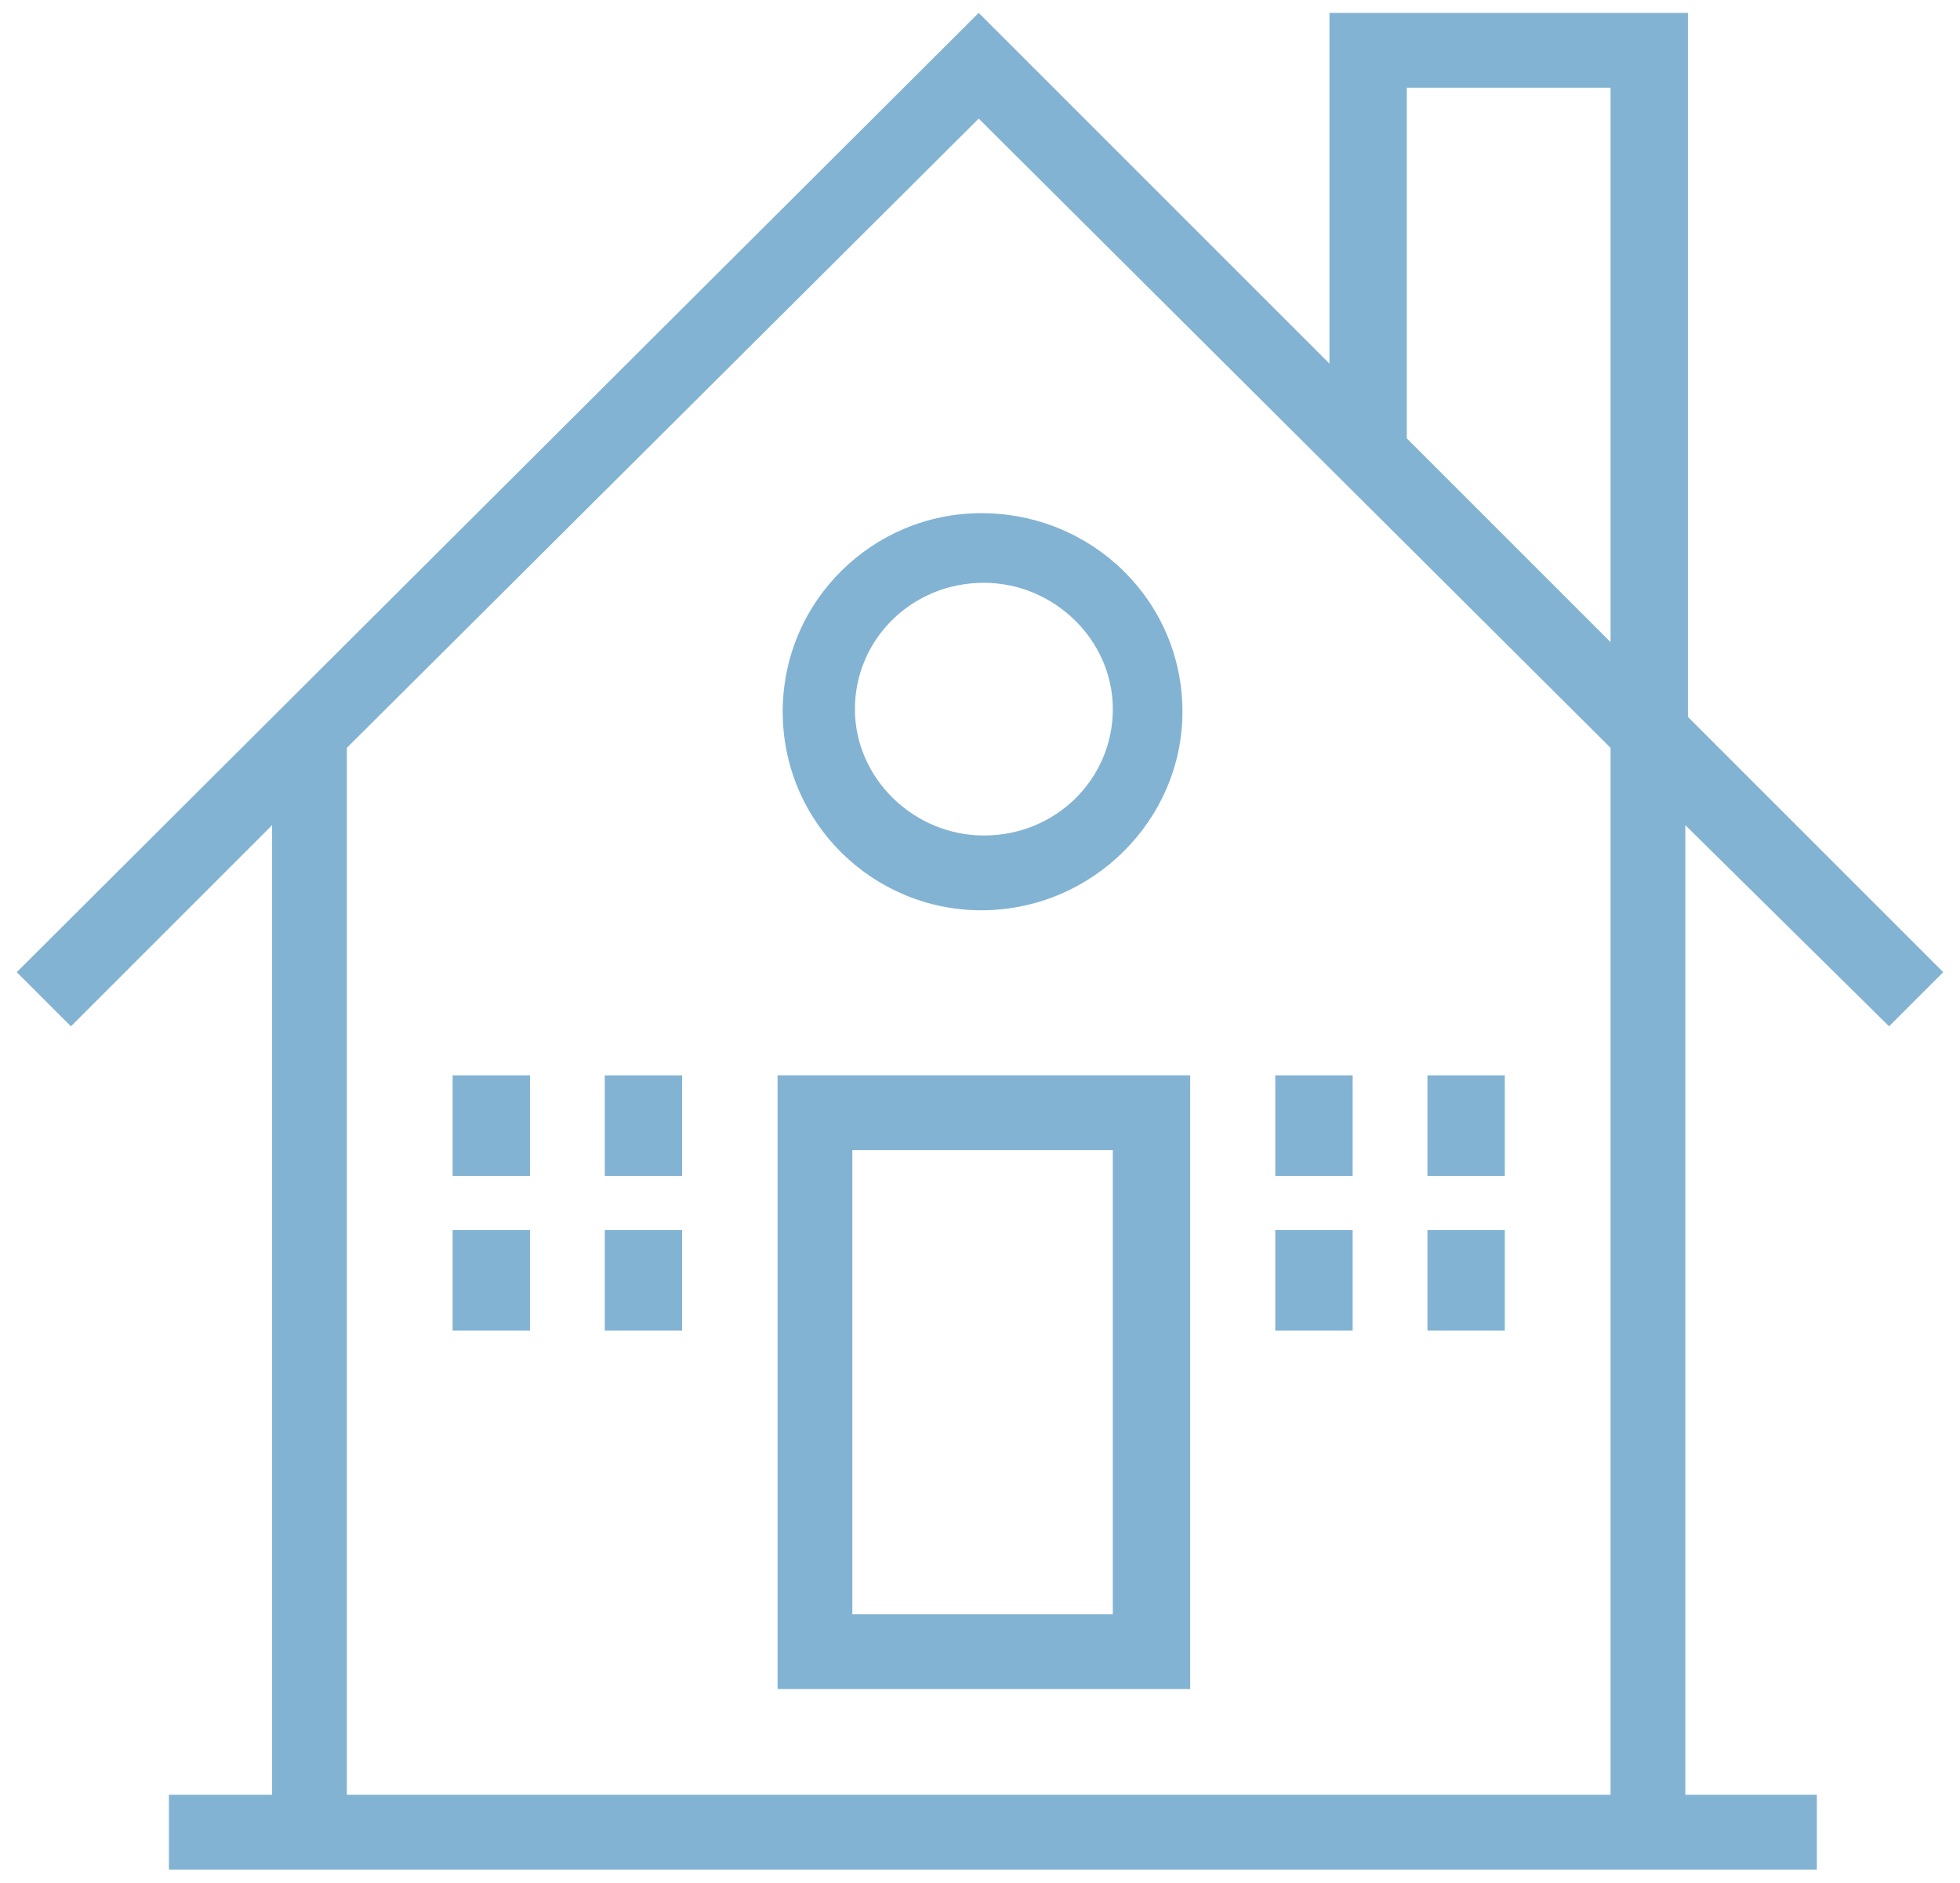
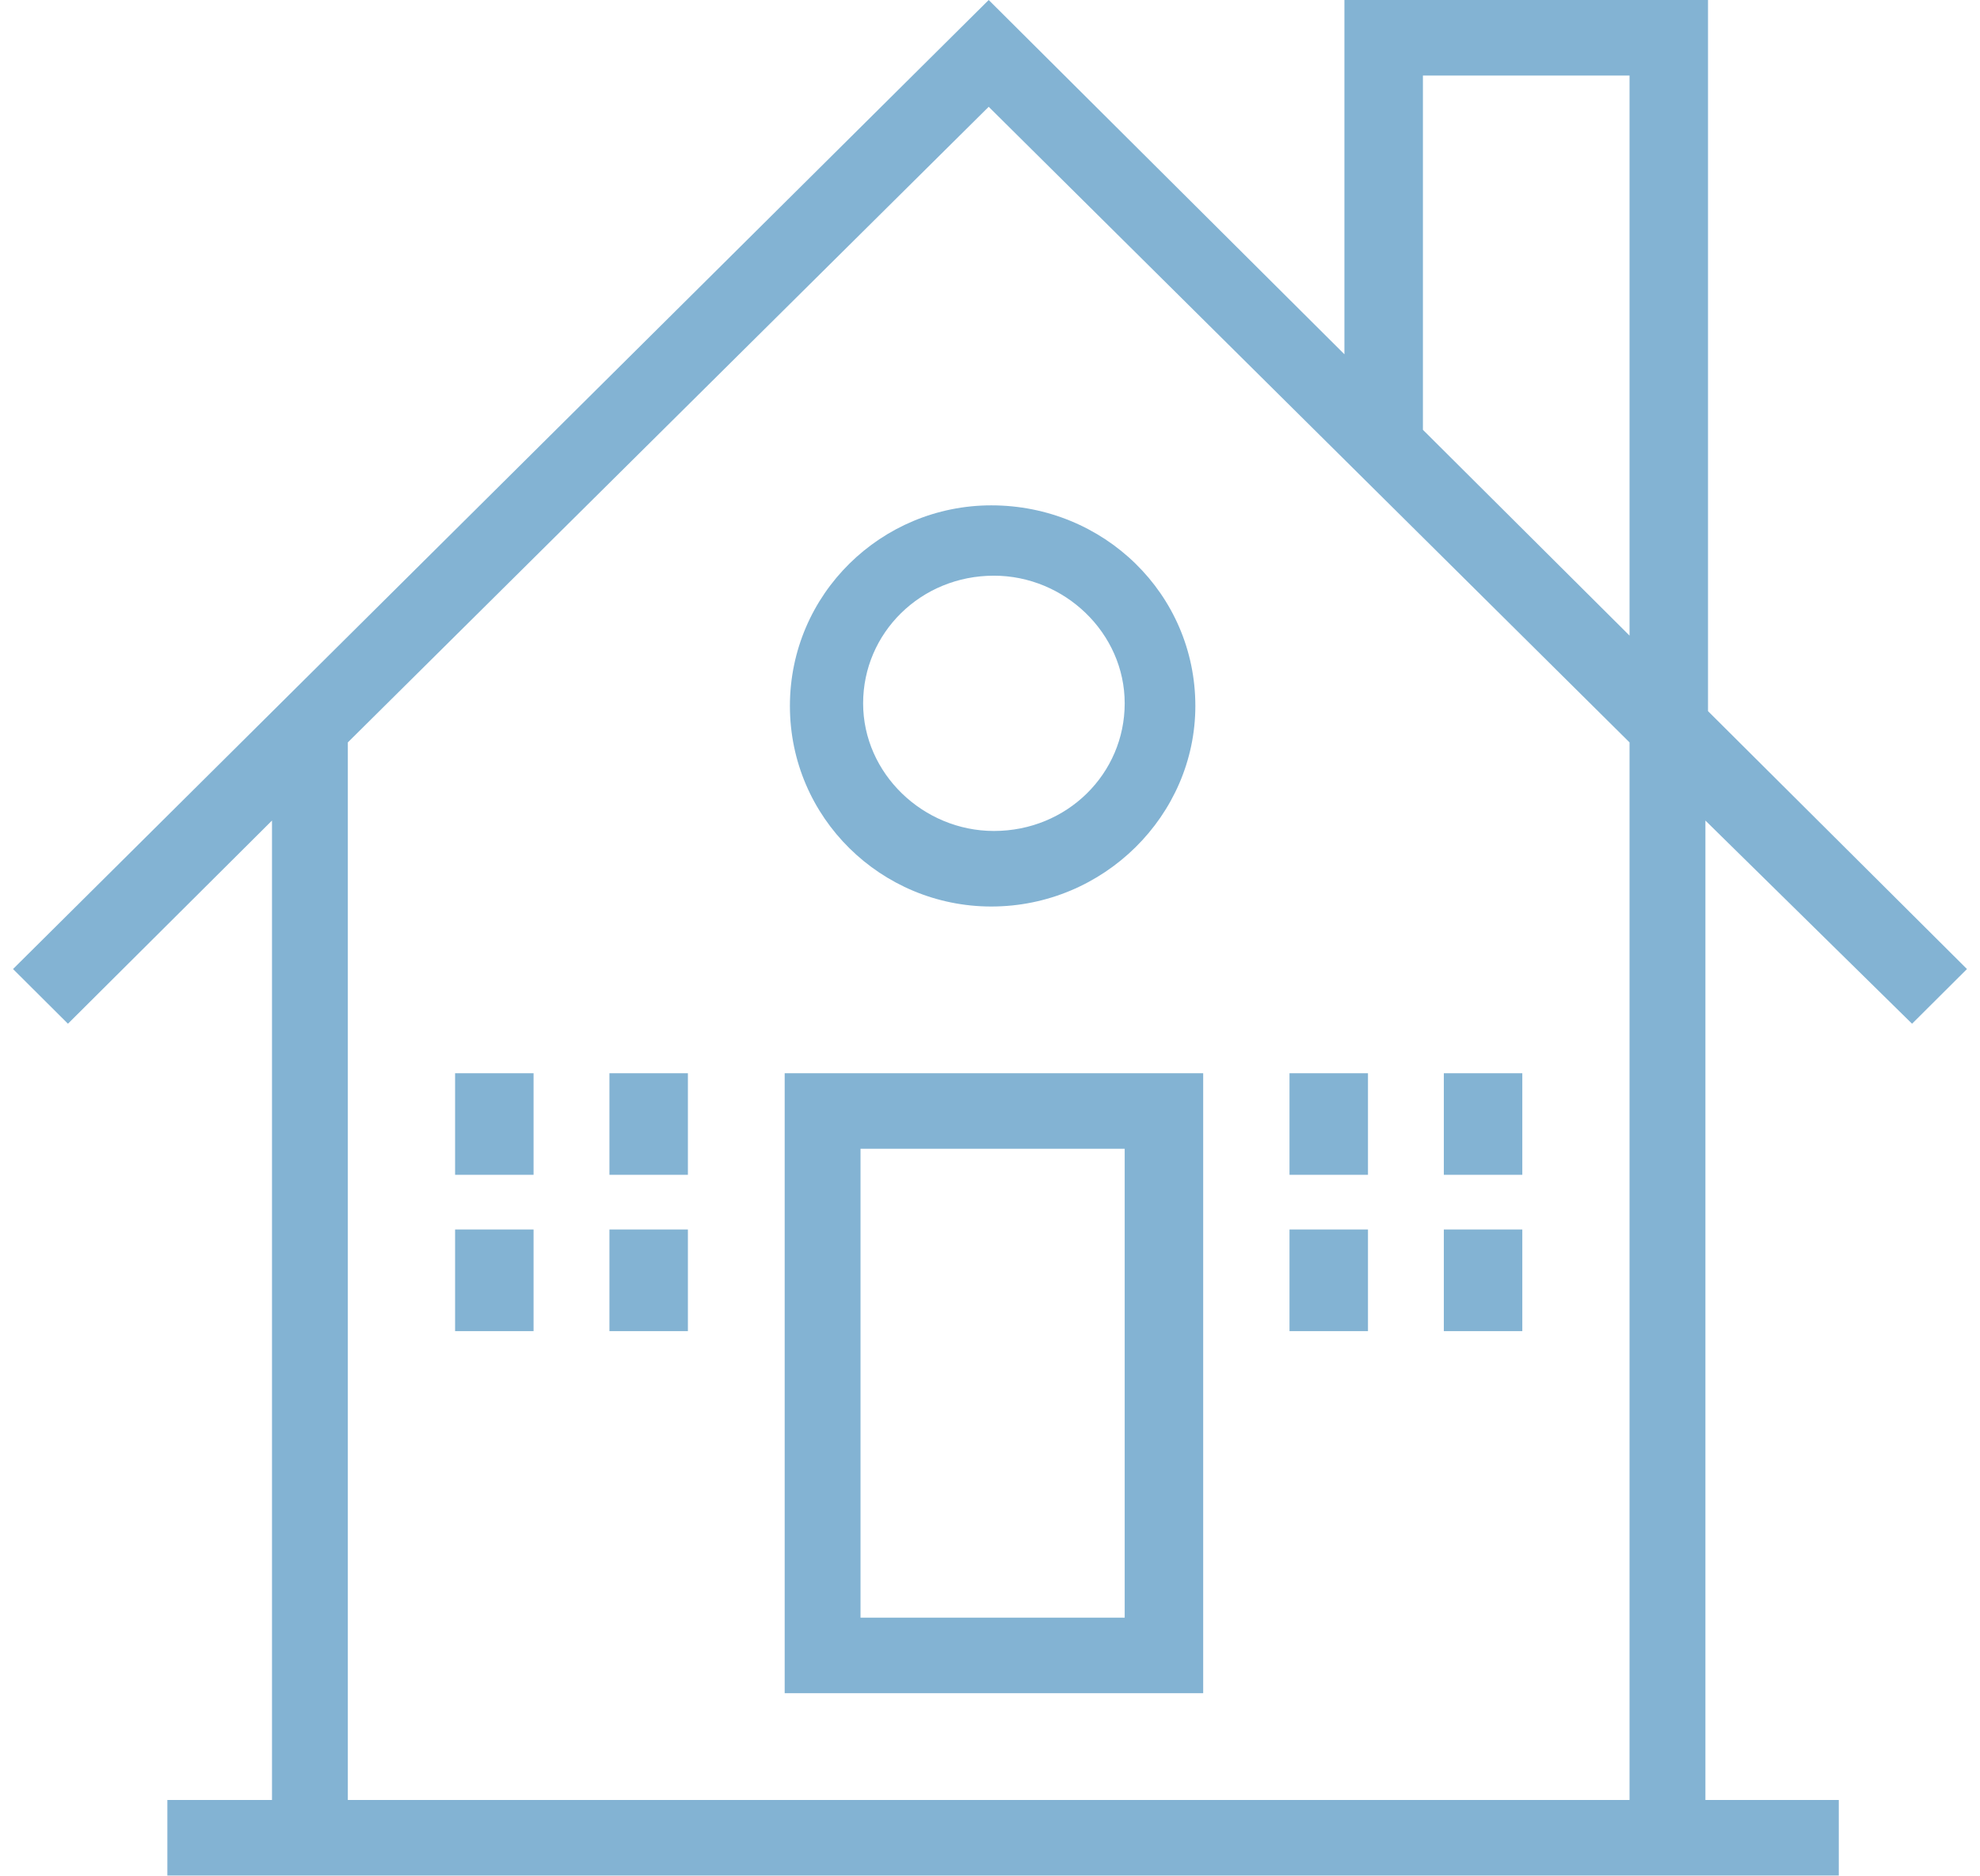
- <svg xmlns="http://www.w3.org/2000/svg" width="76" height="73" fill="none">
-   <path d="M30.15 65.5h16V41.7h-16v23.8Zm2.9-20.9h10.1v18h-10.1v-18Z" fill="#83B3D3" />
-   <path d="m73.25 39.8 2.1-2.1-9.9-9.9V.5h-13.9v13.6L37.95.5.65 37.7l2.1 2.1 7.8-7.8v37.6h-4v2.9h63.9v-2.9h-5.1V32l7.9 7.8Zm-10.8 29.8h-49V29l24.5-24.4L62.45 29v40.6Zm0-44.7-7.9-7.9V3.4h7.9v21.5Z" fill="#83B3D3" />
-   <path d="M30.35 27.6c0 4.3 3.5 7.7 7.7 7.7 4.3 0 7.8-3.5 7.8-7.7 0-4.3-3.5-7.7-7.8-7.7-4.2 0-7.7 3.4-7.7 7.7Zm7.8-5c2.7 0 5 2.2 5 4.9s-2.2 4.9-5 4.9c-2.7 0-5-2.2-5-4.9s2.2-4.9 5-4.9ZM20.55 41.7h-3v3.9h3v-3.9ZM26.45 41.7h-3v3.9h3v-3.9ZM20.55 47.7h-3v3.9h3v-3.9ZM26.45 47.7h-3v3.9h3v-3.9ZM52.45 41.7h-3v3.9h3v-3.9ZM58.35 41.7h-3v3.9h3v-3.9ZM52.45 47.7h-3v3.9h3v-3.9ZM58.35 47.7h-3v3.9h3v-3.9Z" fill="#83B3D3" />
+ <svg xmlns="http://www.w3.org/2000/svg" width="76" height="72" viewBox="0 0 76 72" fill="none">
+   <path d="M30.119 65h16.064V41.2H30.119V65Zm2.911-20.9h10.14v18H33.03v-18Z" fill="#83B3D3" />
+   <path d="m73.392 39.3 2.108-2.1-9.94-9.9V0H51.604v13.6L37.95 0 .5 37.2l2.108 2.1 7.832-7.8v37.6H6.424V72H70.58v-2.9h-5.12V31.5l7.932 7.8ZM62.548 69.1H13.351V28.5L37.95 4.1l24.598 24.4v40.6Zm0-44.7-7.931-7.9V2.9h7.931v21.5Z" fill="#83B3D3" />
+   <path d="M30.32 27.1c0 4.3 3.513 7.7 7.73 7.7 4.318 0 7.832-3.5 7.832-7.7 0-4.3-3.514-7.7-7.832-7.7-4.217 0-7.73 3.4-7.73 7.7Zm7.83-5c2.711 0 5.02 2.2 5.02 4.9s-2.208 4.9-5.02 4.9c-2.71 0-5.02-2.2-5.02-4.9s2.21-4.9 5.02-4.9ZM20.48 41.2h-3.012v3.9h3.012v-3.9ZM26.404 41.2h-3.012v3.9h3.012v-3.9ZM20.48 47.2h-3.012v3.9h3.012v-3.9ZM26.404 47.2h-3.012v3.9h3.012v-3.9ZM52.508 41.2h-3.012v3.9h3.012v-3.9ZM58.432 41.2H55.42v3.9h3.012v-3.9ZM52.508 47.2h-3.012v3.9h3.012v-3.9ZM58.432 47.2H55.42v3.9h3.012v-3.9Z" fill="#83B3D3" />
</svg>
